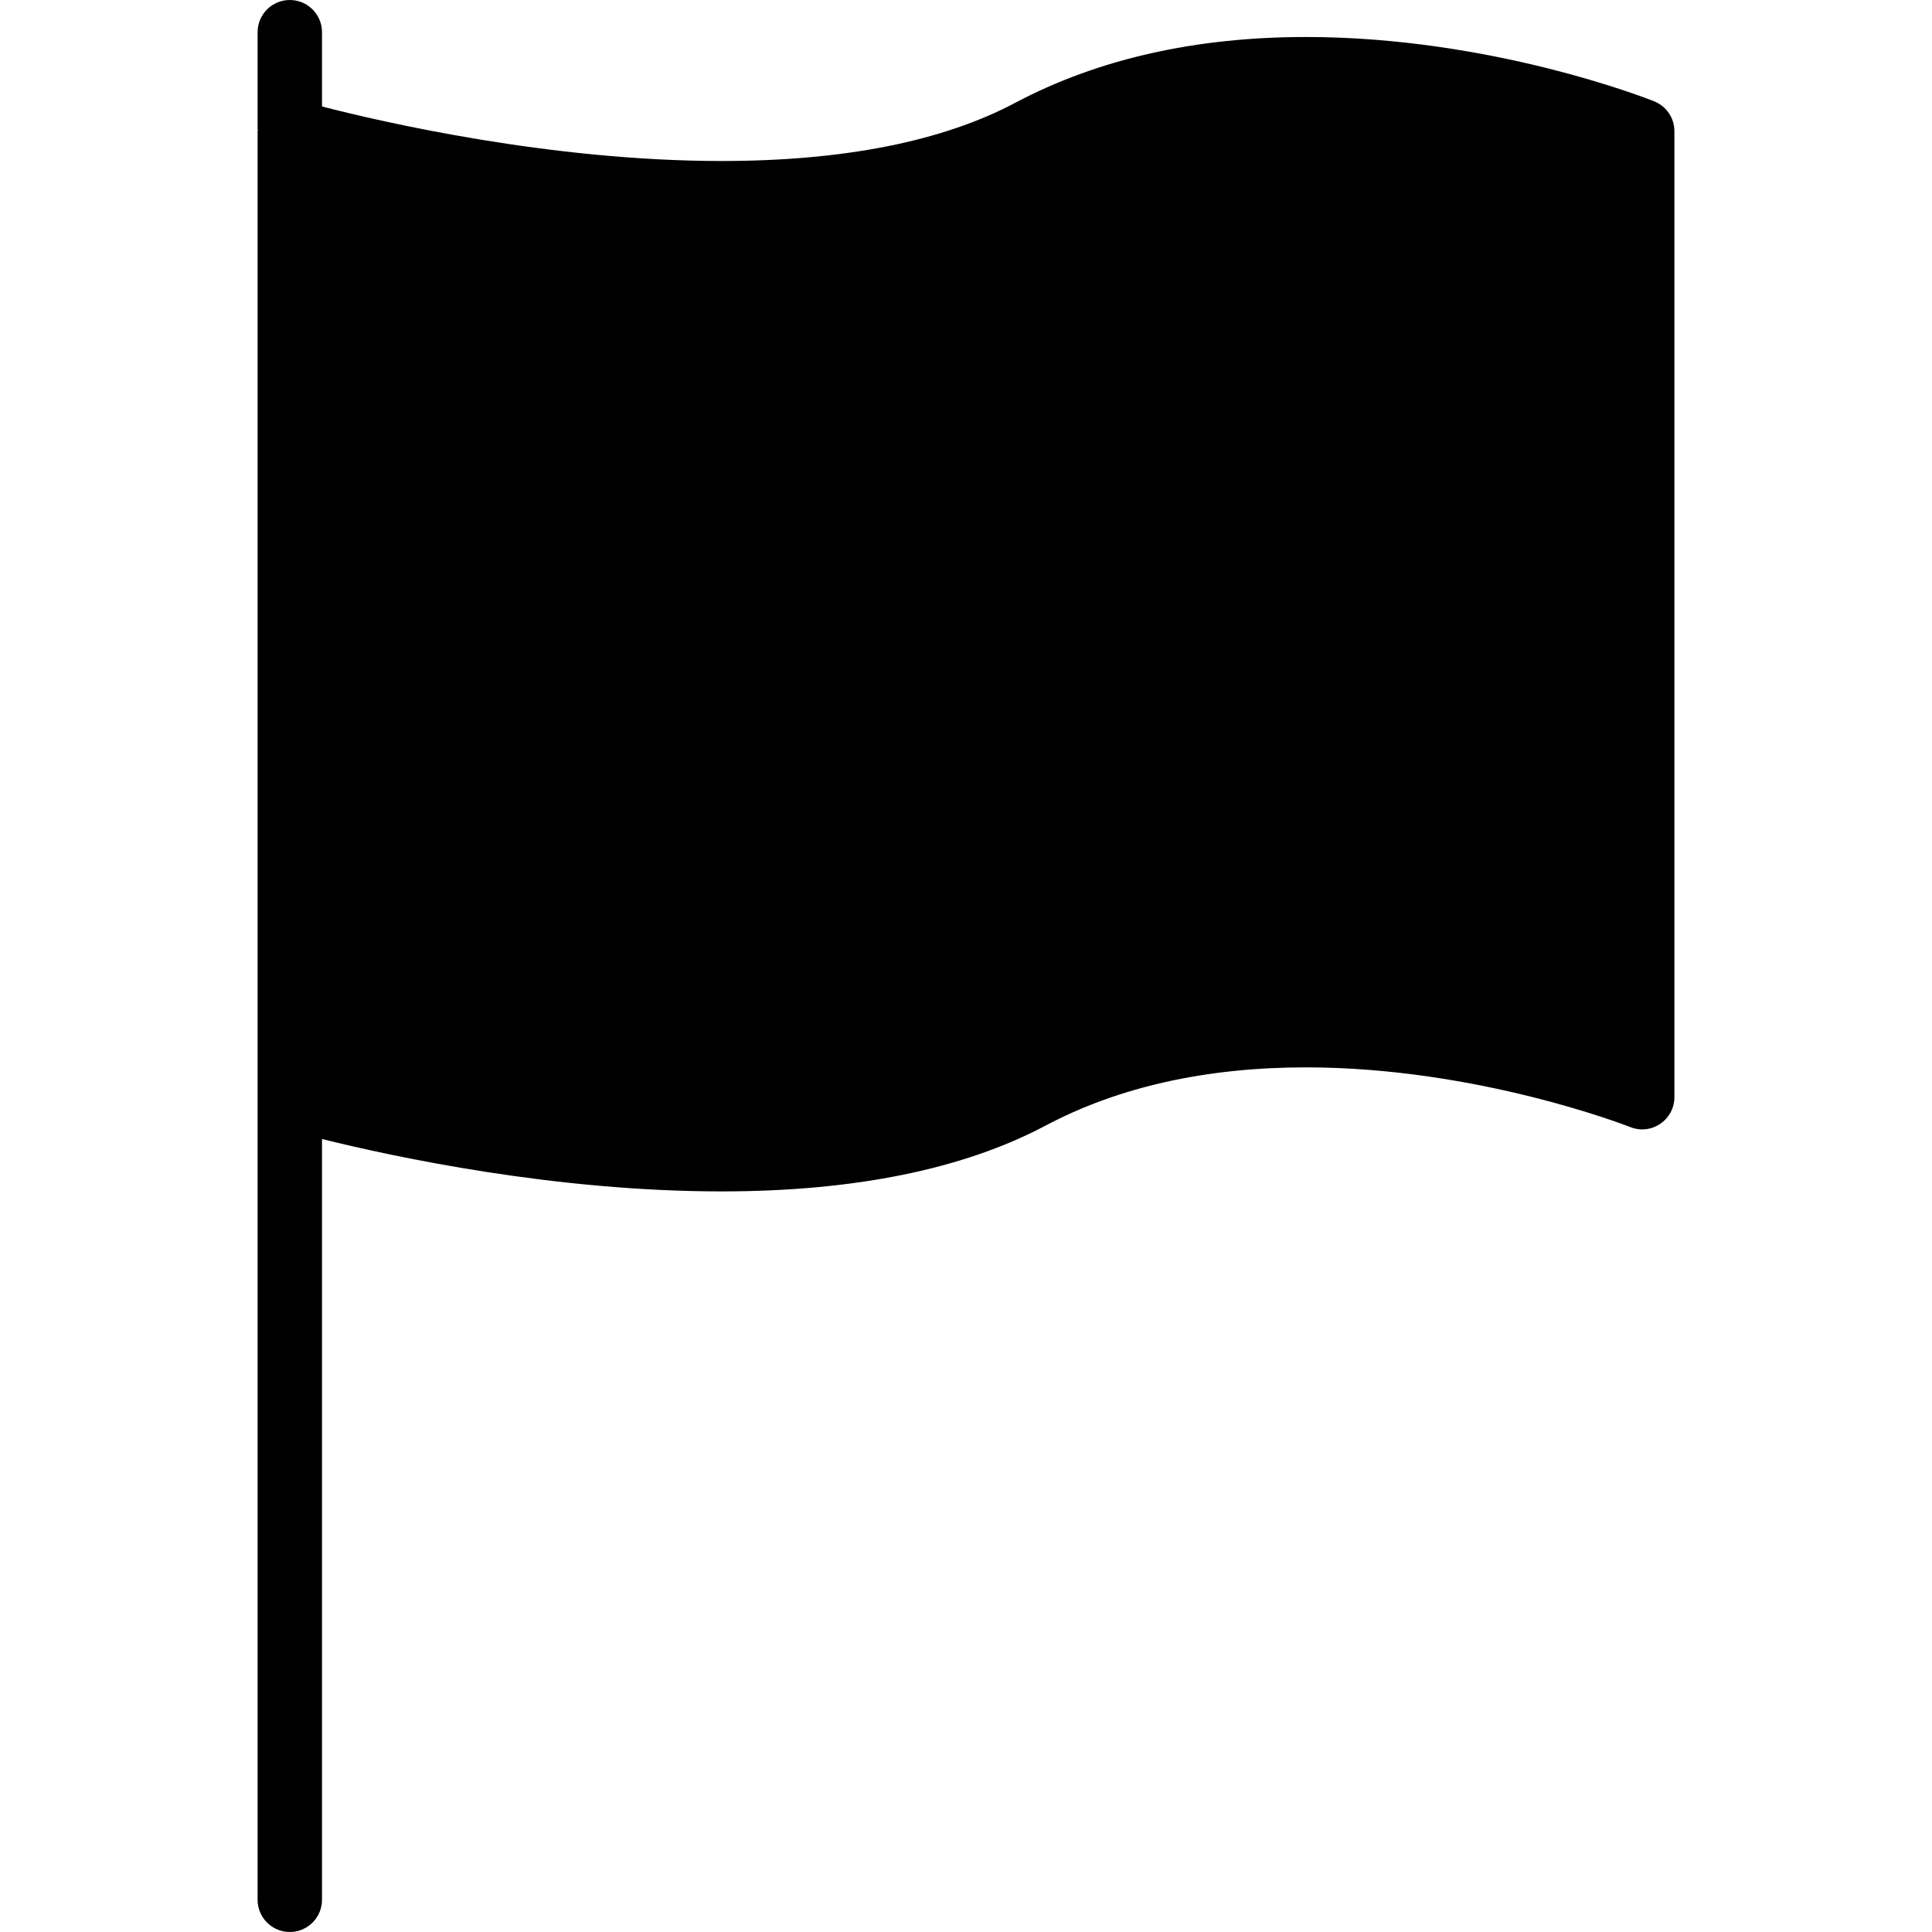
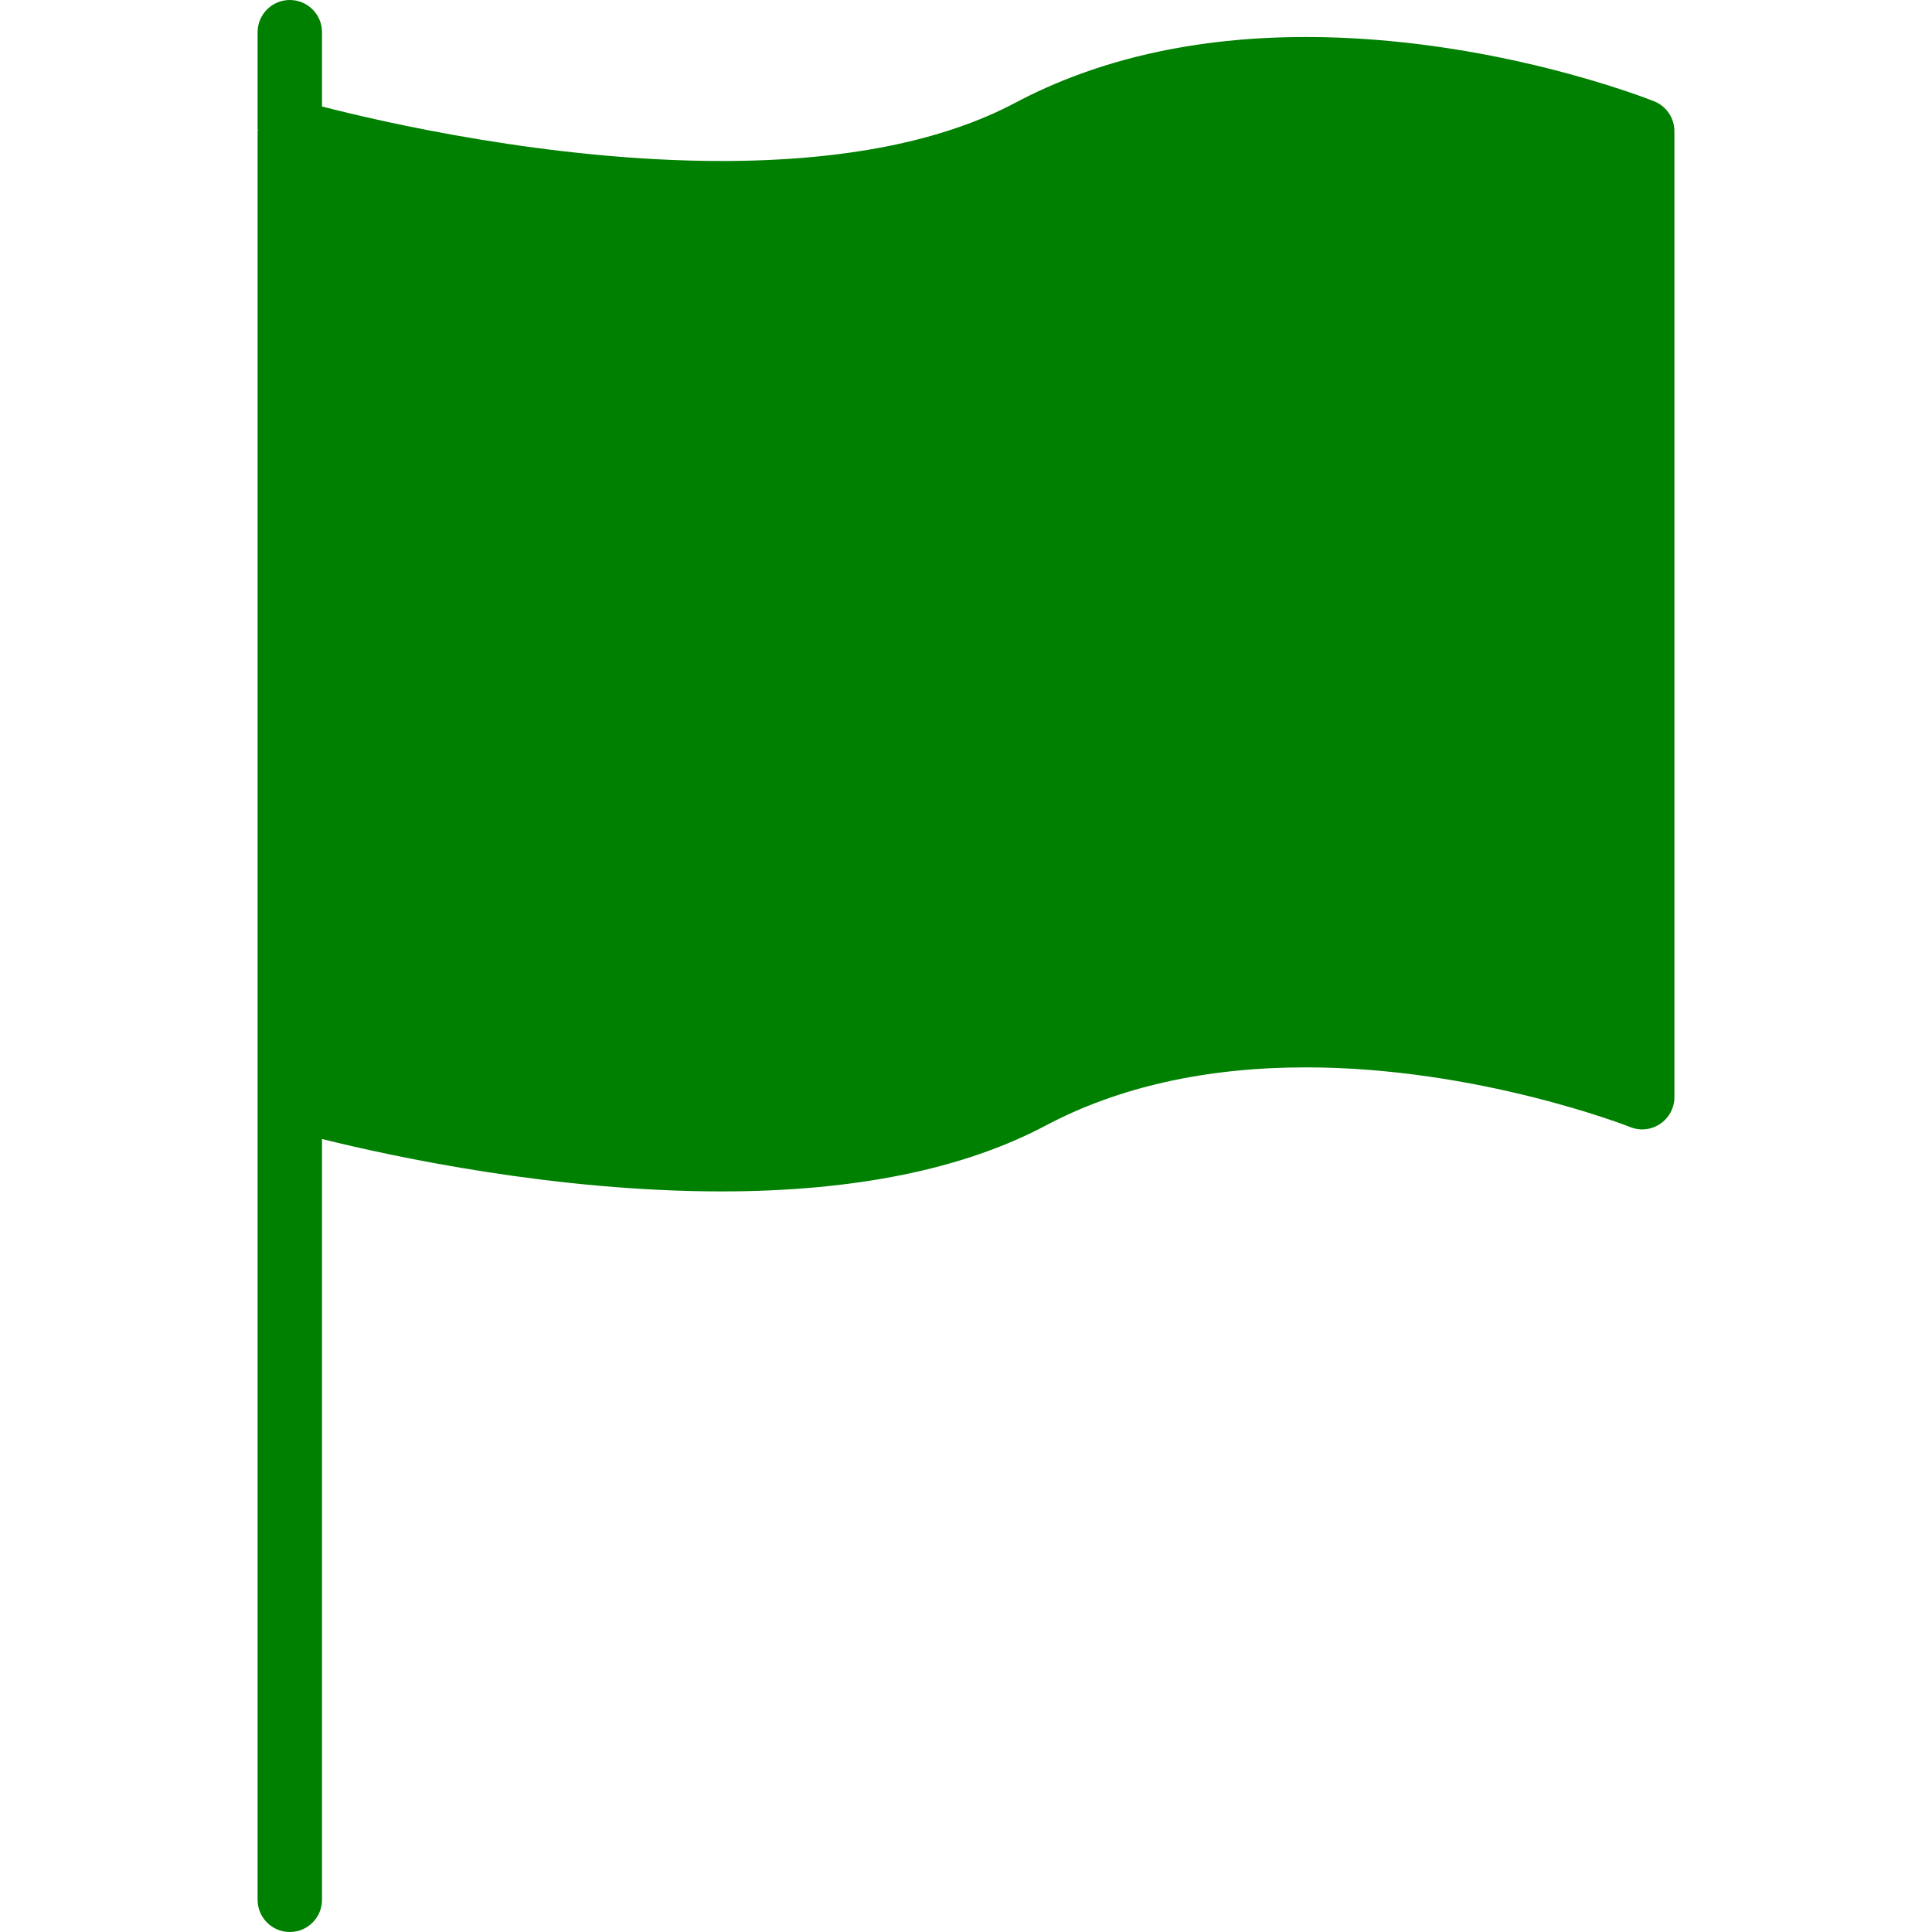
- <svg xmlns="http://www.w3.org/2000/svg" fill="#000000" height="24" width="24" viewBox="0 0 60 60">
+ <svg xmlns="http://www.w3.org/2000/svg" fill="green" height="24" width="24" viewBox="0 0 60 60">
  <path d="M51.371 3.146c-.203-.081-5.06-1.997-10.815-1.997-3.434 0-6.47.687-9.024 2.042C29.269 4.392 26.199 5 22.407 5 17.099 5 11.865 3.788 10 3.307V1a1 1 0 1 0-2 0v3c0 .014.007.026.008.04S8 4.062 8 4.074V33v1.074V59a1 1 0 1 0 2 0V35.373C12.273 35.937 17.243 37 22.407 37c4.122 0 7.507-.688 10.062-2.042 2.263-1.201 4.983-1.81 8.087-1.81 5.357 0 10.027 1.836 10.073 1.854a.99.99 0 0 0 .932-.102c.274-.184.439-.494.439-.826v-30a1 1 0 0 0-.629-.928z" />
</svg>
